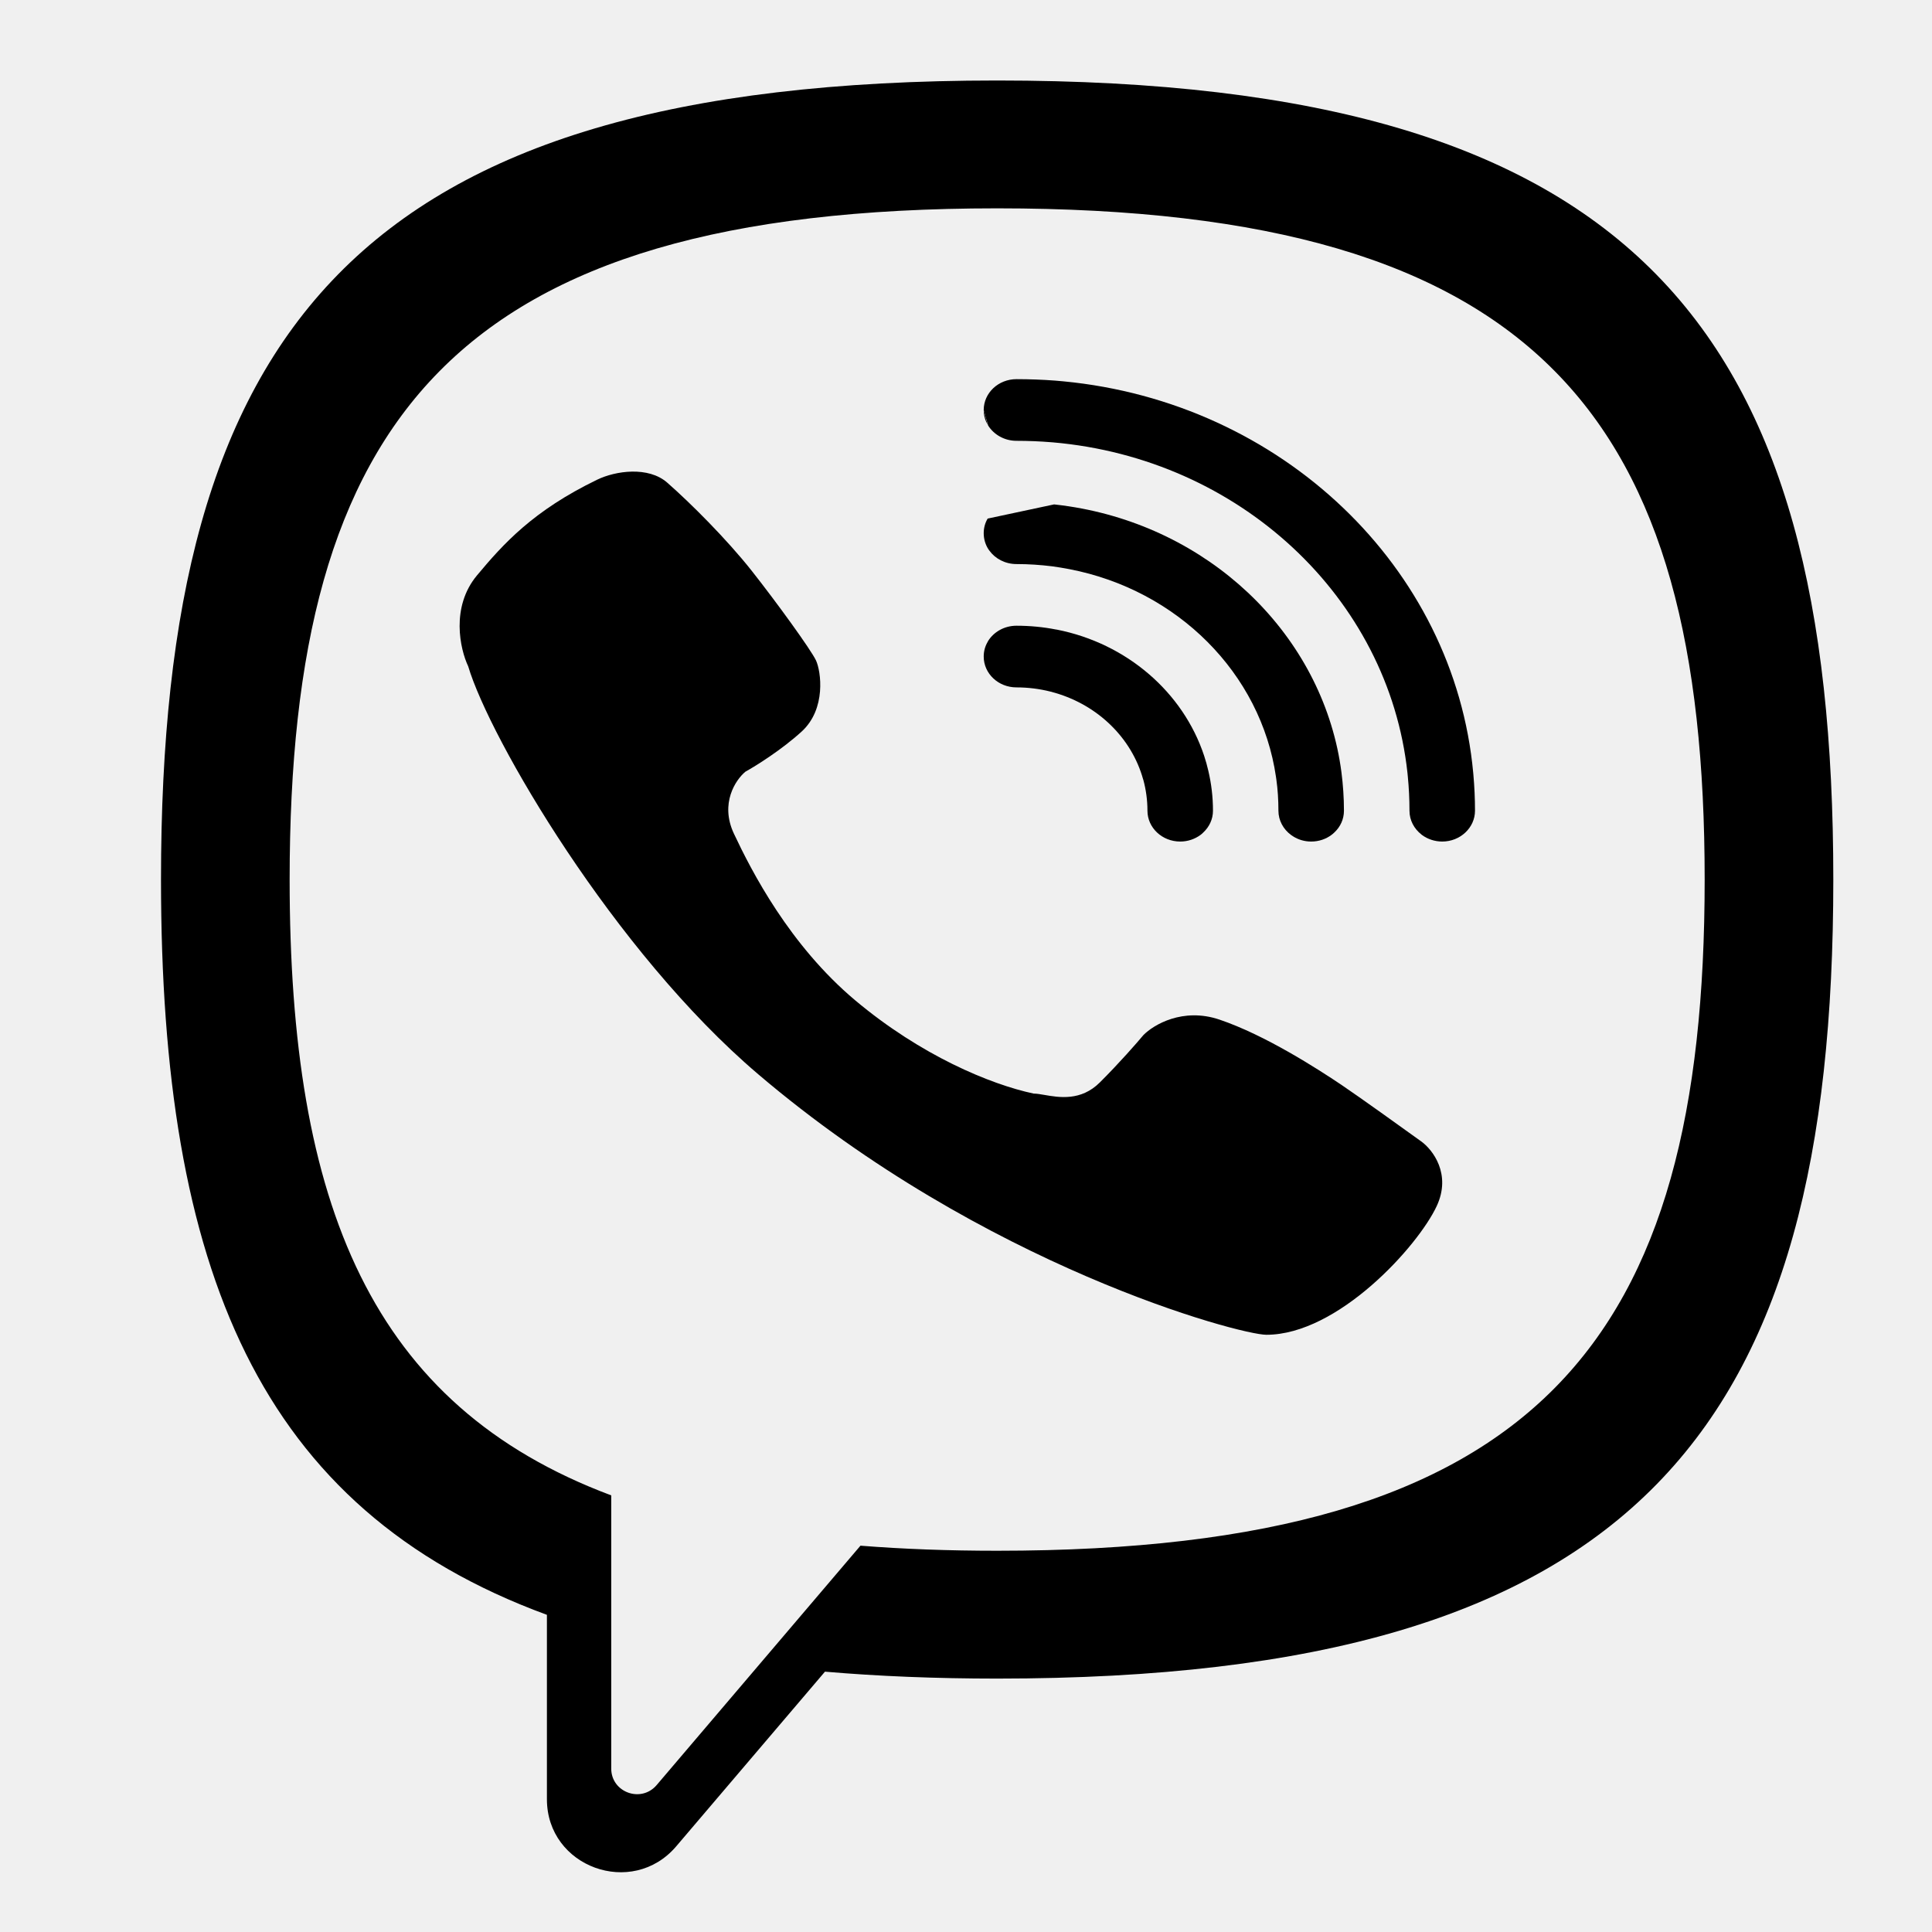
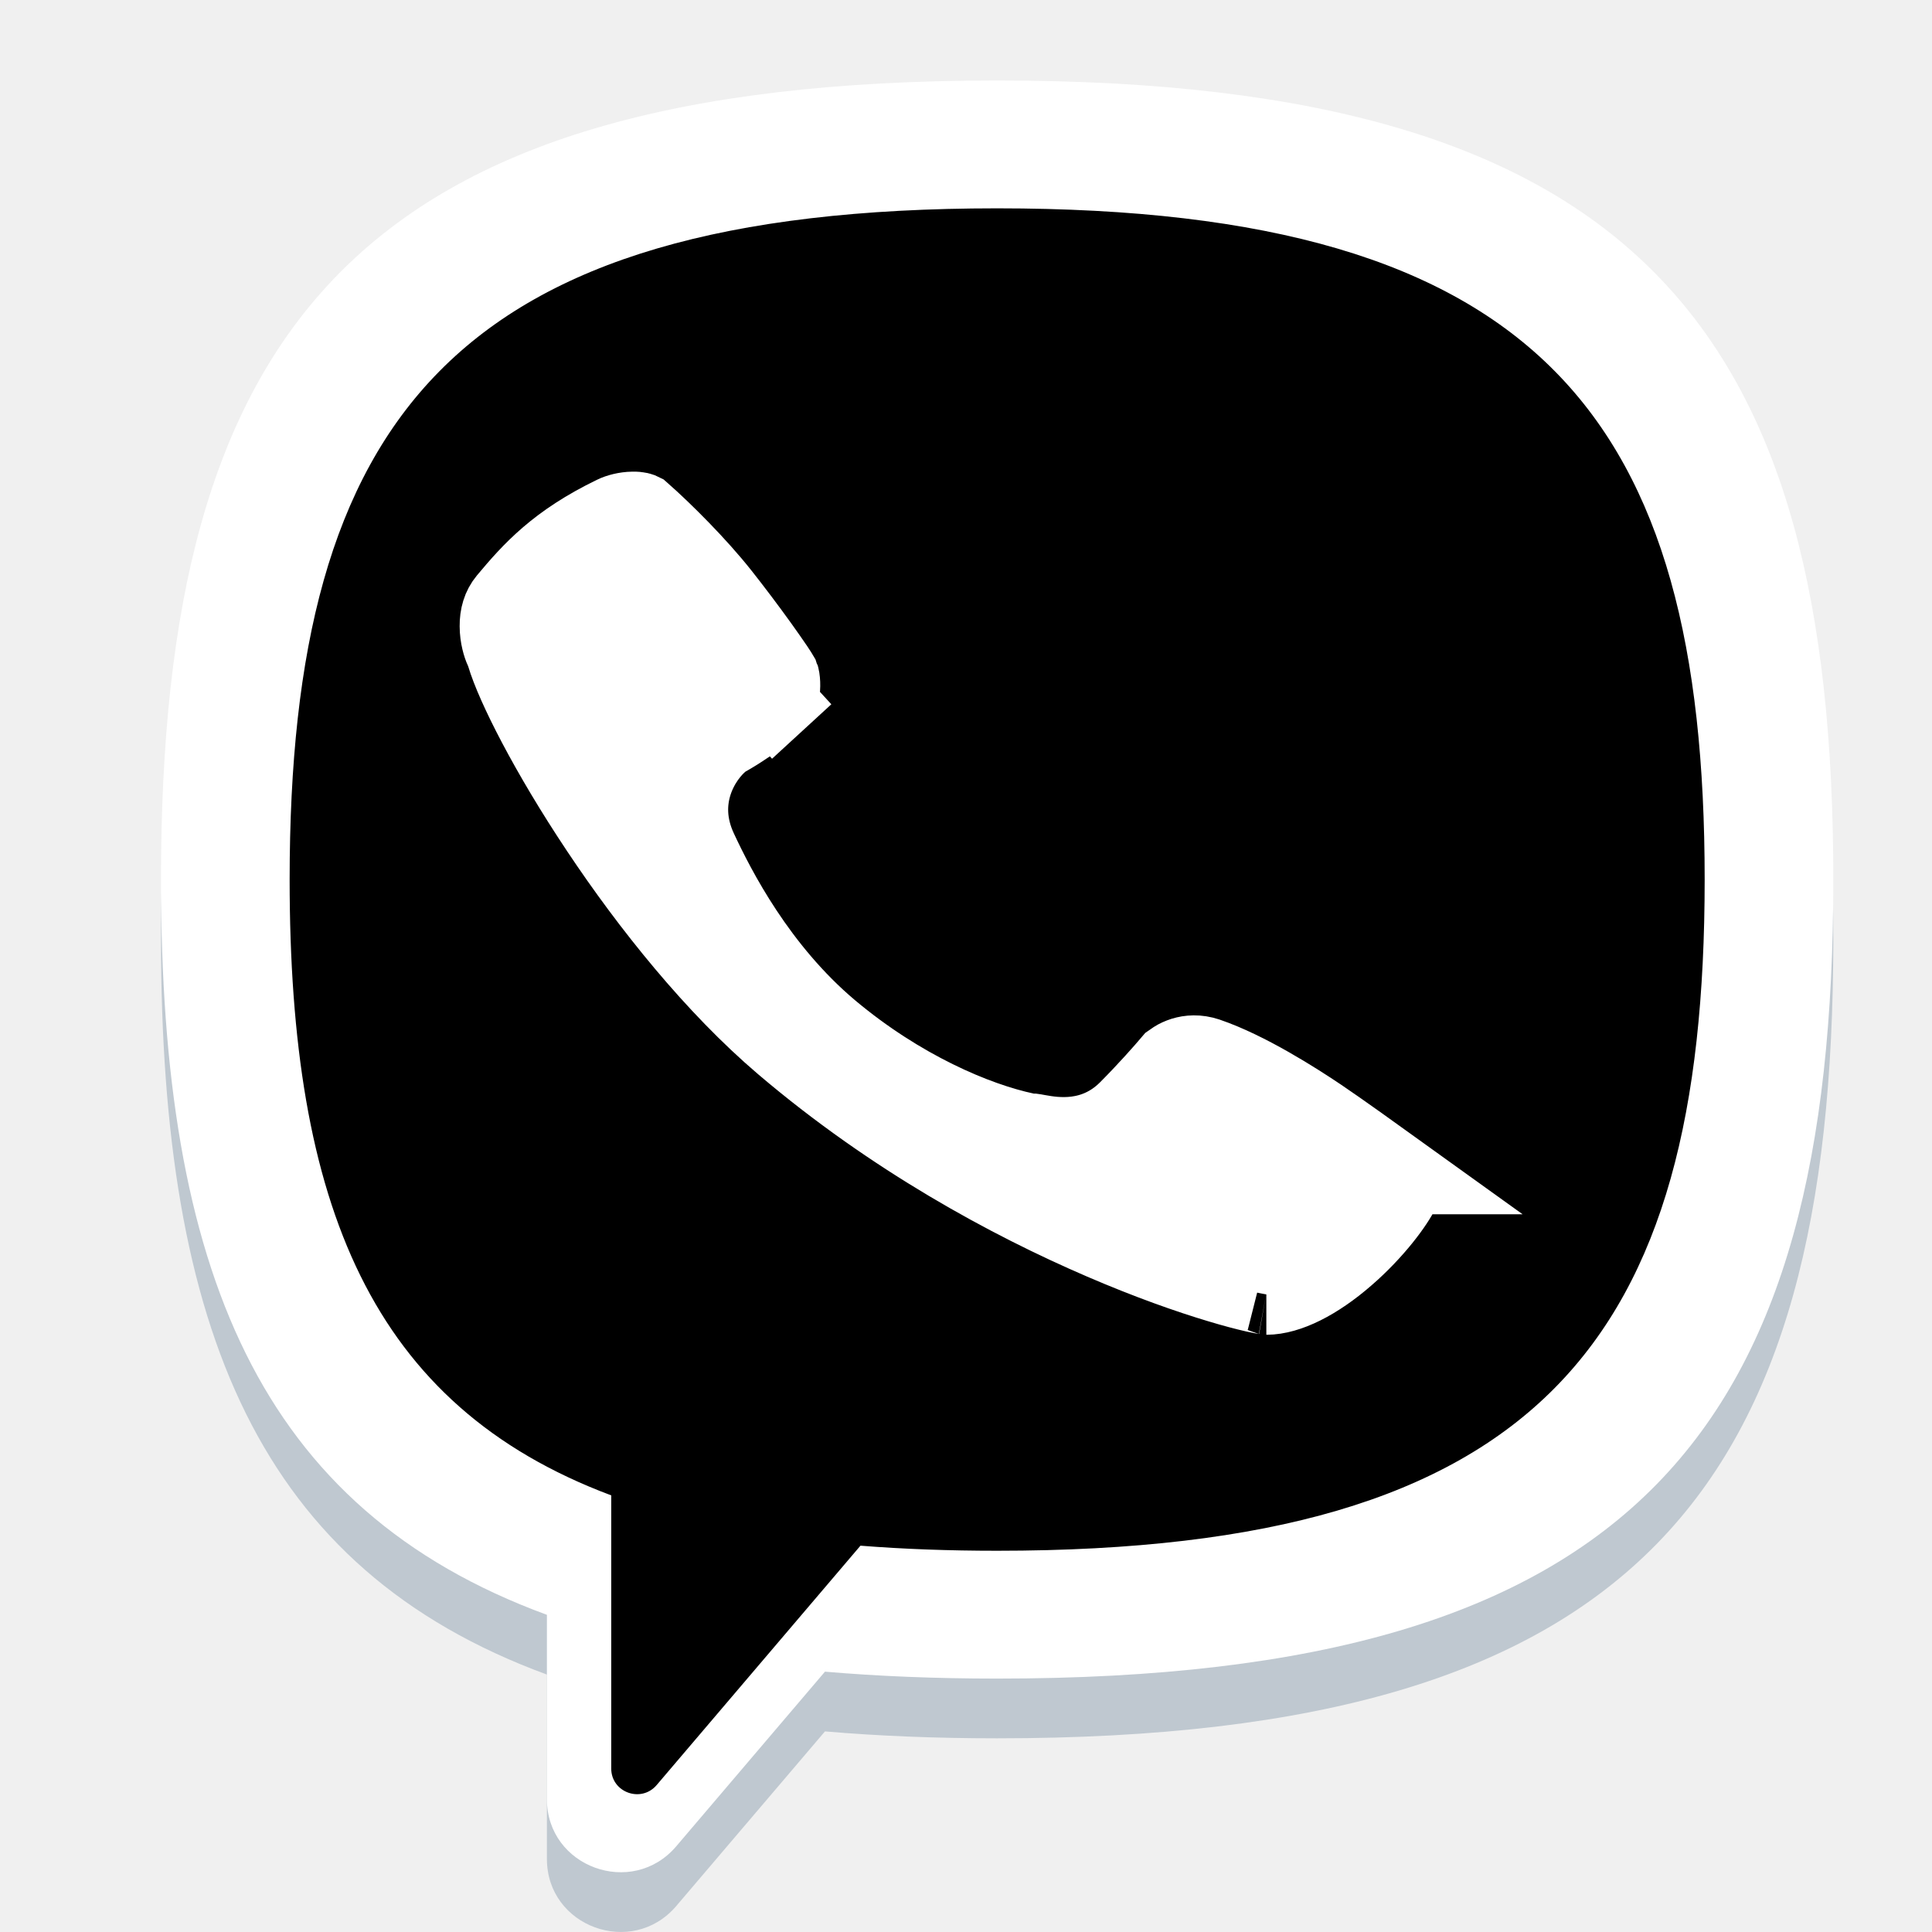
<svg xmlns="http://www.w3.org/2000/svg" viewBox="0 0 24 24">
-   <path fill-rule="evenodd" clip-rule="evenodd" d="M22.774 10.926C22.774 4.121 20.377 1 12.387 1C4.397 1 2 4.121 2 10.926C2 15.769 3.214 18.746 6.794 20.06V22.351C6.794 23.194 7.852 23.579 8.4 22.936L10.248 20.766C10.912 20.823 11.624 20.852 12.387 20.852C20.377 20.852 22.774 17.731 22.774 10.926ZM10.689 19.201C11.219 19.243 11.784 19.264 12.387 19.264C19.148 19.264 21.176 16.642 21.176 10.926C21.176 5.21 19.148 2.588 12.387 2.588C5.626 2.588 3.598 5.21 3.598 10.926C3.598 14.966 4.611 17.46 7.593 18.576V21.97C7.593 22.266 7.964 22.401 8.157 22.175L10.689 19.201Z" />
-   <path d="M12.22 5.093C12.22 4.881 12.402 4.71 12.627 4.71C12.788 4.71 12.949 4.716 13.107 4.728C13.141 4.731 13.175 4.734 13.209 4.737C15.918 4.996 18.066 7.042 18.301 9.602C18.302 9.61 18.302 9.617 18.303 9.624C18.316 9.771 18.323 9.92 18.323 10.071C18.323 10.282 18.14 10.454 17.916 10.454C17.821 10.454 17.734 10.423 17.665 10.373C17.662 10.37 17.66 10.368 17.657 10.366C17.567 10.296 17.509 10.19 17.509 10.071C17.509 9.926 17.502 9.784 17.488 9.643C17.487 9.629 17.485 9.615 17.484 9.601C17.249 7.423 15.398 5.695 13.077 5.495C13.073 5.494 13.068 5.494 13.064 5.494C12.92 5.482 12.774 5.476 12.627 5.476C12.477 5.476 12.346 5.399 12.275 5.286C12.275 5.286 12.275 5.286 12.275 5.286" />
-   <path d="M12.22 5.093C12.22 5.159 12.237 5.221 12.269 5.275Z" />
-   <path d="M8.288 5.995C8.055 5.791 7.649 5.847 7.418 5.959C6.624 6.343 6.254 6.754 5.925 7.148C5.597 7.542 5.715 8.064 5.816 8.277C6.081 9.169 7.624 11.818 9.418 13.344C12.225 15.734 15.402 16.581 15.731 16.581C16.621 16.581 17.614 15.482 17.847 14.983C18.033 14.585 17.797 14.281 17.655 14.179C17.422 14.011 16.898 13.635 16.663 13.476C16.368 13.278 15.717 12.858 15.149 12.666C14.694 12.512 14.33 12.73 14.204 12.858C14.124 12.954 13.904 13.206 13.663 13.446C13.428 13.681 13.155 13.633 12.971 13.601C12.92 13.592 12.876 13.585 12.841 13.585C12.3 13.47 11.438 13.11 10.623 12.426C9.808 11.741 9.336 10.822 9.116 10.354C8.941 9.979 9.139 9.686 9.26 9.586C9.39 9.514 9.712 9.313 9.959 9.087C10.267 8.805 10.198 8.337 10.137 8.205C10.075 8.072 9.644 7.478 9.336 7.088C9.027 6.698 8.579 6.25 8.288 5.995Z" />
-   <path d="M12.269 7.974C12.237 8.028 12.22 8.09 12.22 8.156C12.22 8.368 12.402 8.539 12.627 8.539C12.772 8.539 12.913 8.557 13.048 8.591C13.069 8.596 13.09 8.602 13.11 8.608C13.643 8.764 14.058 9.17 14.2 9.68C14.2 9.68 14.2 9.68 14.2 9.68C14.201 9.683 14.202 9.685 14.203 9.688C14.236 9.81 14.254 9.939 14.254 10.071C14.254 10.282 14.436 10.454 14.661 10.454C14.756 10.454 14.844 10.423 14.914 10.371C14.926 10.362 14.938 10.352 14.948 10.341C15.022 10.272 15.068 10.177 15.068 10.071C15.068 9.9 15.048 9.734 15.01 9.574C14.996 9.511 14.978 9.449 14.958 9.388C14.697 8.599 13.997 7.992 13.127 7.821C13.124 7.821 13.121 7.82 13.118 7.82C12.96 7.789 12.795 7.773 12.627 7.773C12.477 7.773 12.346 7.849 12.275 7.962" />
-   <path d="M12.269 6.442C12.237 6.496 12.22 6.558 12.22 6.624C12.22 6.695 12.24 6.761 12.275 6.818C12.28 6.825 12.284 6.832 12.289 6.838C12.362 6.94 12.486 7.007 12.627 7.007C12.777 7.007 12.925 7.017 13.07 7.035C13.141 7.045 13.212 7.056 13.283 7.07C14.624 7.328 15.664 8.362 15.851 9.653C15.853 9.662 15.854 9.671 15.855 9.681C15.873 9.808 15.881 9.939 15.881 10.071C15.881 10.192 15.942 10.301 16.036 10.371C16.044 10.377 16.052 10.383 16.061 10.388C16.126 10.43 16.204 10.454 16.288 10.454C16.384 10.454 16.472 10.423 16.541 10.371C16.553 10.362 16.565 10.352 16.576 10.341C16.65 10.272 16.695 10.177 16.695 10.071C16.695 9.909 16.684 9.75 16.664 9.594C16.651 9.495 16.634 9.396 16.613 9.299C16.265 7.7 14.858 6.464 13.113 6.268C13.107 6.268 13.1 6.267 13.094 6.266" />
+   <path fill-rule="evenodd" clip-rule="evenodd" d="M22.774 11.668C22.774 4.863 20.377 1.742 12.387 1.742C4.397 1.742 2 4.863 2 11.668C2 16.511 3.214 19.488 6.794 20.802V23.093C6.794 23.936 7.852 24.321 8.4 23.678L10.248 21.508C10.912 21.565 11.624 21.594 12.387 21.594C20.377 21.594 22.774 18.473 22.774 11.668ZM10.689 19.943C11.219 19.985 11.784 20.006 12.387 20.006C19.148 20.006 21.176 17.384 21.176 11.668C21.176 5.952 19.148 3.33 12.387 3.33C5.626 3.33 3.598 5.952 3.598 11.668C3.598 15.708 4.611 18.202 7.593 19.318V22.712C7.593 23.008 7.964 23.143 8.157 22.917L10.689 19.943Z" fill="#BFC8D0" />
+   <path d="M12.387 19.441C11.776 19.441 11.204 19.419 10.667 19.377L8.102 22.401C7.907 22.631 7.531 22.493 7.531 22.192V18.741C4.51 17.607 3.484 15.071 3.484 10.962C3.484 5.15 5.538 2.484 12.387 2.484C19.236 2.484 21.29 5.15 21.29 10.962C21.29 16.774 19.236 19.441 12.387 19.441Z" />
+   <path fill-rule="evenodd" clip-rule="evenodd" d="M22.774 10.926C22.774 4.121 20.377 1 12.387 1C4.397 1 2 4.121 2 10.926C2 15.769 3.214 18.746 6.794 20.06V22.351C6.794 23.194 7.852 23.579 8.4 22.936L10.248 20.766C10.912 20.823 11.624 20.852 12.387 20.852C20.377 20.852 22.774 17.731 22.774 10.926ZM10.689 19.201C11.219 19.243 11.784 19.264 12.387 19.264C19.148 19.264 21.176 16.642 21.176 10.926C21.176 5.21 19.148 2.588 12.387 2.588C5.626 2.588 3.598 5.21 3.598 10.926C3.598 14.966 4.611 17.46 7.593 18.576V21.97C7.593 22.266 7.964 22.401 8.157 22.175L10.689 19.201Z" fill="white" />
+   <path d="M9.018 9.148L8.977 9.171L8.942 9.2C8.707 9.394 8.361 9.92 8.664 10.566C8.89 11.05 9.4 12.051 10.301 12.809C11.177 13.544 12.114 13.942 12.738 14.074L12.789 14.085H12.83C12.83 14.085 12.83 14.085 12.831 14.085L12.852 14.088L12.885 14.094C12.89 14.095 12.896 14.096 12.902 14.097C13.09 14.13 13.595 14.22 14.016 13.801C14.252 13.565 14.468 13.32 14.568 13.202C14.575 13.197 14.586 13.189 14.602 13.179C14.628 13.162 14.663 13.146 14.703 13.133C14.779 13.11 14.874 13.101 14.989 13.139C15.486 13.308 16.086 13.691 16.383 13.891C16.611 14.044 17.128 14.415 17.363 14.584L17.363 14.584C17.362 14.584 17.362 14.584 17.362 14.584C17.362 14.584 17.37 14.59 17.38 14.604C17.392 14.618 17.402 14.634 17.408 14.65C17.413 14.665 17.416 14.679 17.416 14.693C17.415 14.707 17.412 14.733 17.394 14.772C17.316 14.939 17.062 15.285 16.708 15.591C16.346 15.906 15.991 16.081 15.731 16.081C15.74 16.081 15.739 16.081 15.728 16.079C15.711 16.076 15.668 16.069 15.59 16.052C15.48 16.027 15.33 15.988 15.145 15.932C14.775 15.821 14.277 15.647 13.702 15.399C12.549 14.903 11.098 14.118 9.742 12.964C8.893 12.241 8.088 11.238 7.46 10.295C6.824 9.342 6.406 8.507 6.295 8.134L6.284 8.098L6.268 8.063C6.246 8.017 6.21 7.905 6.21 7.778C6.209 7.657 6.239 7.552 6.309 7.468C6.615 7.102 6.931 6.75 7.636 6.409C7.687 6.384 7.775 6.36 7.86 6.359C7.932 6.357 7.959 6.372 7.961 6.373C8.235 6.614 8.659 7.038 8.943 7.398C9.092 7.586 9.273 7.826 9.423 8.035C9.498 8.14 9.564 8.234 9.614 8.308C9.651 8.364 9.671 8.396 9.679 8.41C9.681 8.415 9.682 8.423 9.684 8.434C9.689 8.467 9.691 8.507 9.688 8.549C9.681 8.637 9.654 8.688 9.621 8.719L9.959 9.087L9.621 8.719C9.414 8.908 9.129 9.087 9.018 9.148Z" fill="white" stroke="white" stroke-linecap="round" />
</svg>
